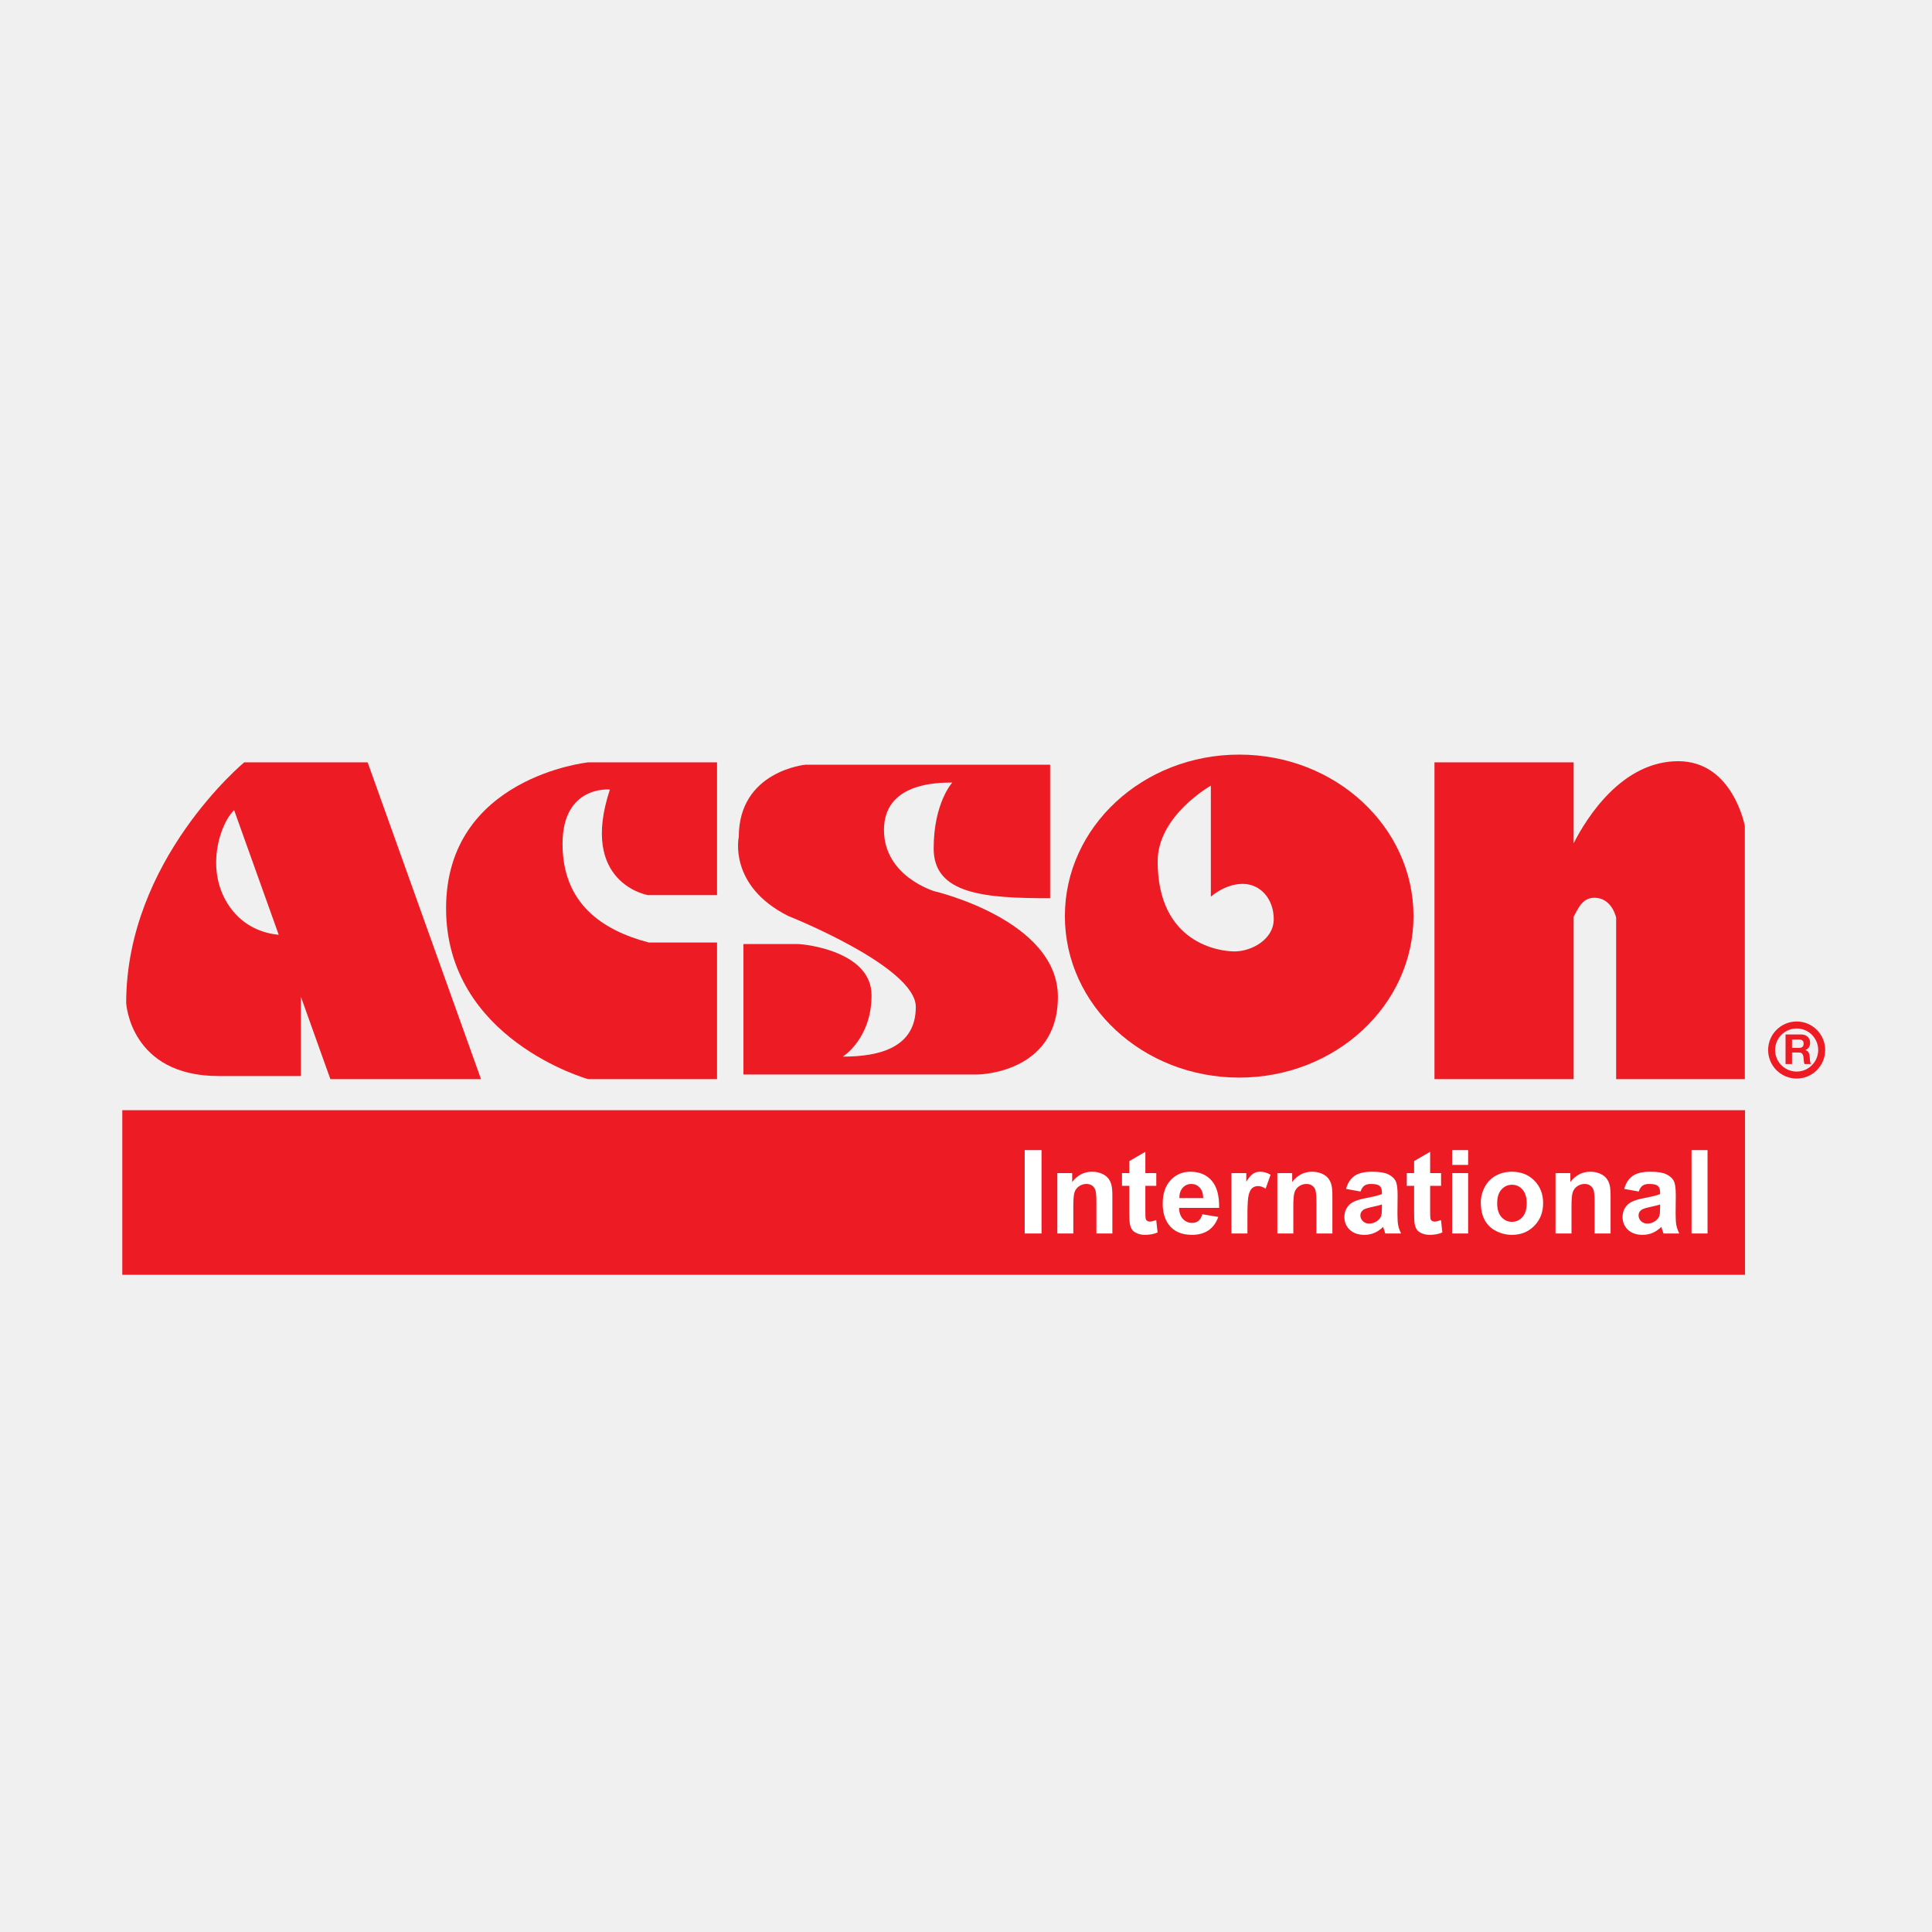
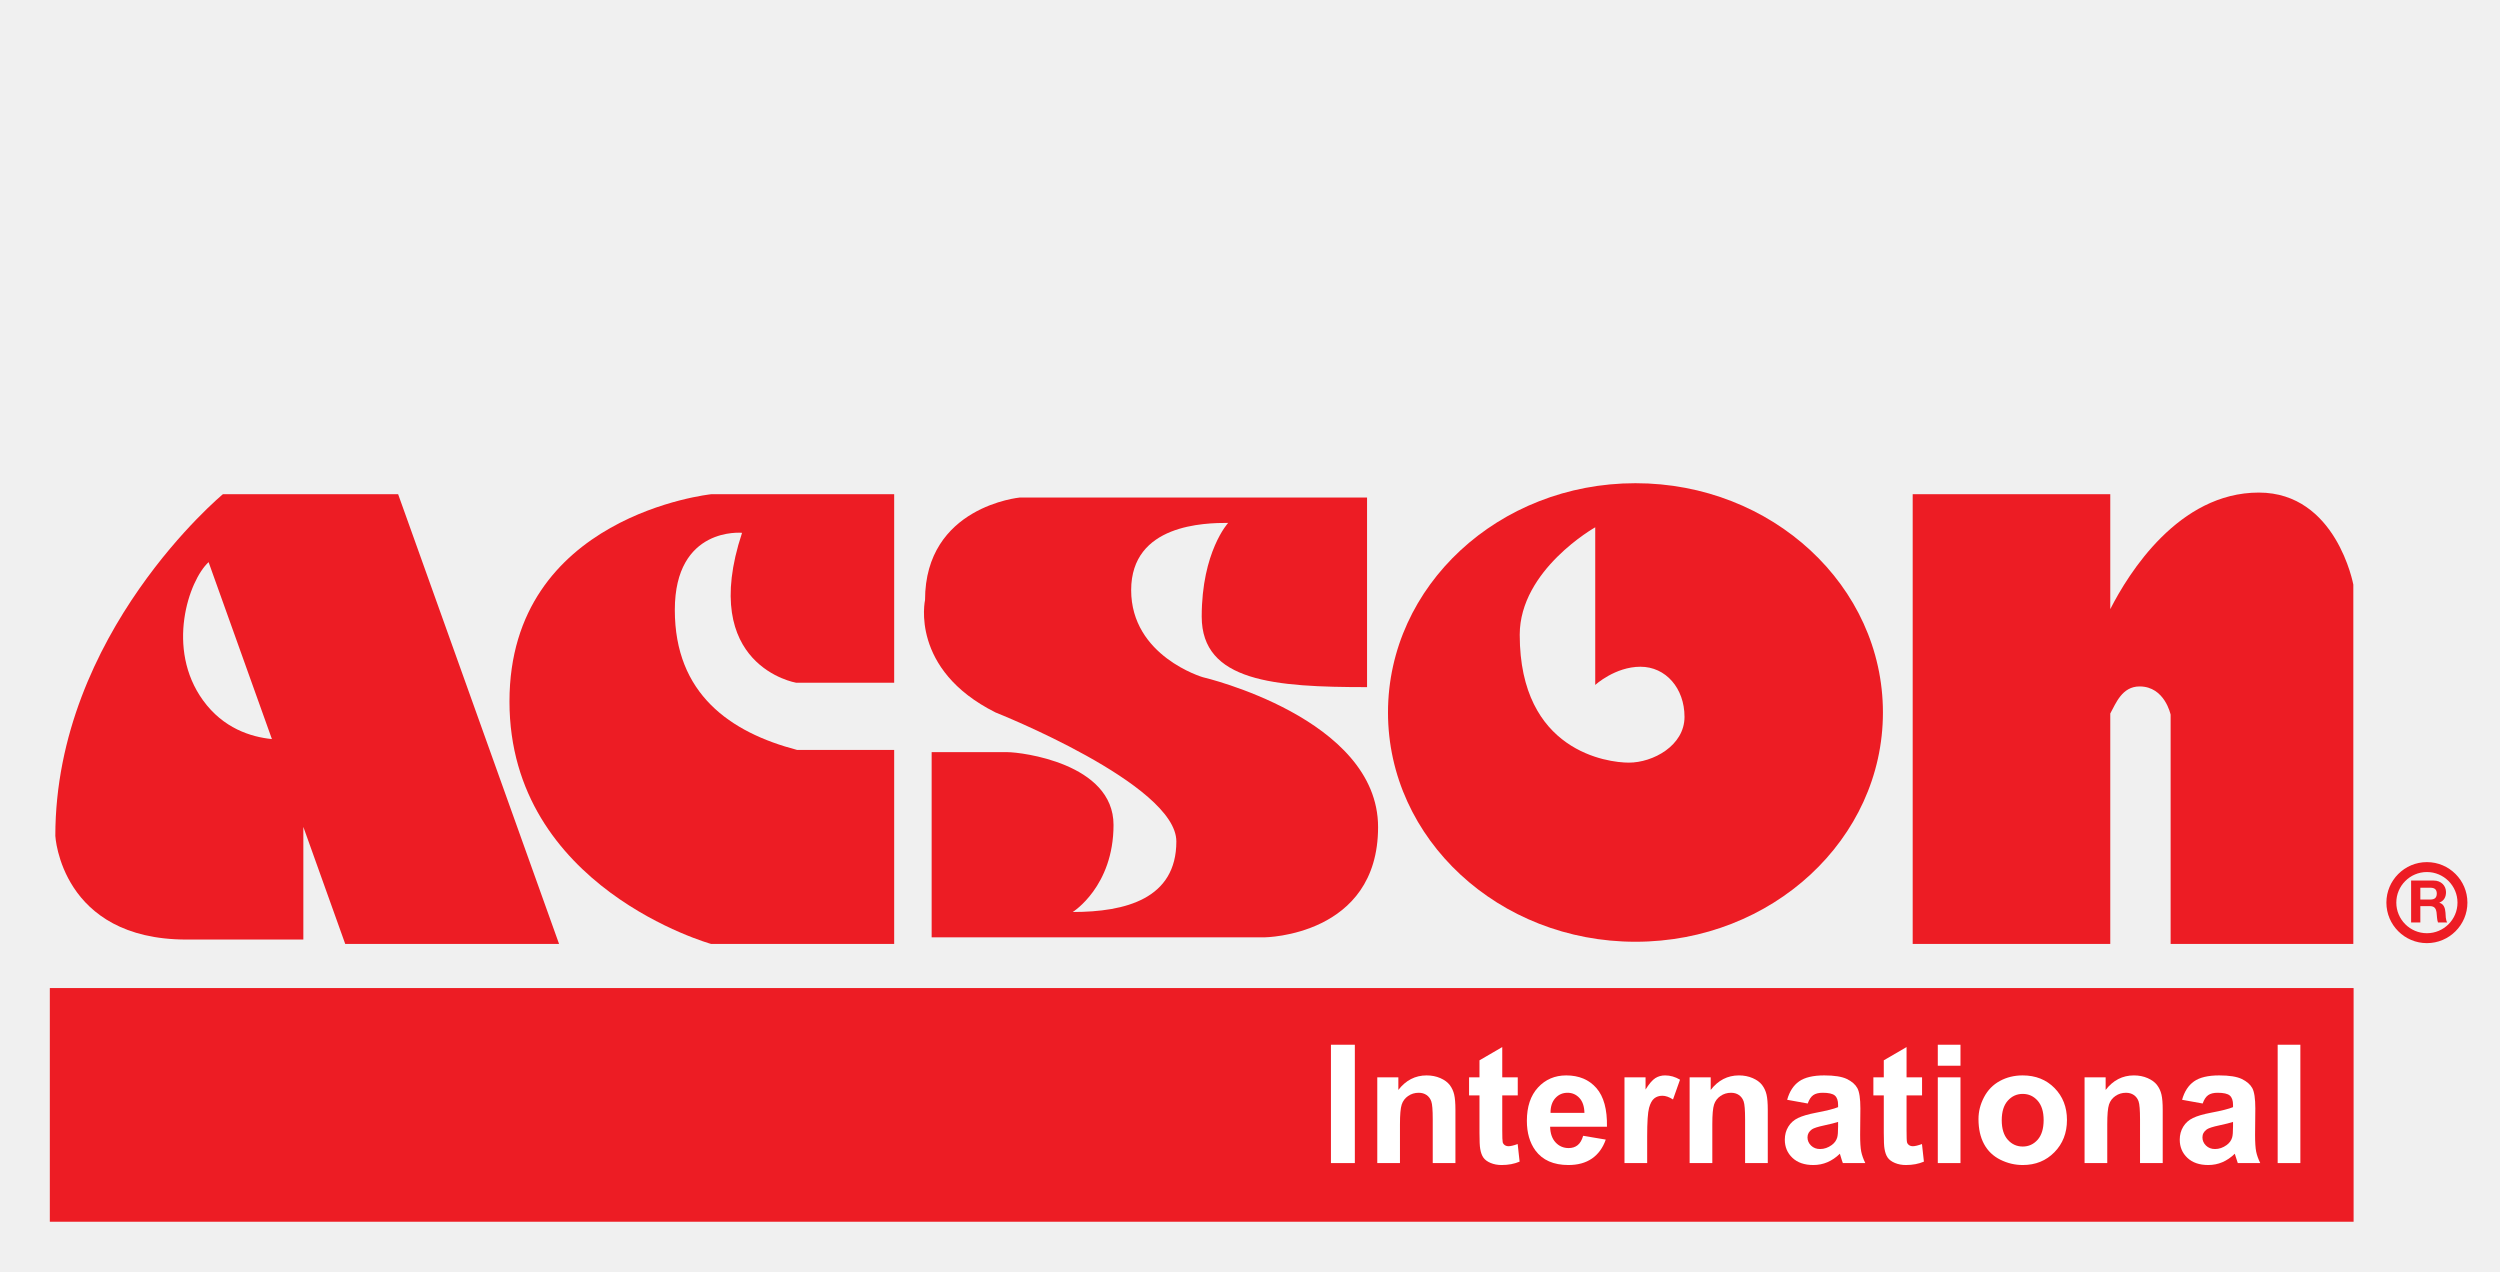
- <svg xmlns="http://www.w3.org/2000/svg" height="1152" viewBox="0 0 1152 1152" width="1152">
+ <svg xmlns="http://www.w3.org/2000/svg" height="534" viewBox="52 247 1050 534" width="1050">
  <clipPath id="a">
    <path d="m0 864h864v-864h-864z" />
  </clipPath>
  <g transform="matrix(1.333333 0 0 -1.333333 0 1152)">
    <path d="m780.385 293.903h-725.692v73.61h725.692z" fill="#ed1c24" />
    <path d="m458.247 349.658h7.528v-37.279h-7.528z" fill="#fff" />
    <g clip-path="url(#a)">
      <g fill="#fff">
        <path d="m0 0h-7.145v13.783c0 2.915-.153 4.802-.458 5.658-.305.857-.801 1.522-1.489 1.997-.685.473-1.512.711-2.478.711-1.239 0-2.35-.339-3.332-1.017-.983-.678-1.657-1.577-2.021-2.695-.366-1.12-.547-3.189-.547-6.207v-12.23h-7.147v27.008h6.638v-3.968c2.356 3.052 5.323 4.578 8.902 4.578 1.576 0 3.016-.285 4.323-.852 1.304-.571 2.293-1.294 2.962-2.175s1.135-1.882 1.397-3.001c.263-1.119.395-2.721.395-4.806z" transform="translate(497.4595 312.3789)" />
        <path d="m0 0v-5.697h-4.883v-10.884c0-2.206.047-3.489.141-3.854.092-.364.305-.666.635-.903.332-.236.732-.356 1.209-.356.661 0 1.617.23 2.872.687l.61-5.544c-1.662-.712-3.544-1.068-5.646-1.068-1.288 0-2.449.216-3.483.649-1.035.432-1.792.991-2.276 1.679-.482.686-.818 1.613-1.005 2.783-.153.832-.228 2.511-.228 5.035v11.776h-3.282v5.697h3.282v5.364l7.171 4.171v-9.535z" transform="translate(517.0923 339.3867)" />
        <path d="m0 0c-.051 2.067-.586 3.64-1.604 4.716-1.017 1.077-2.253 1.616-3.712 1.616-1.561 0-2.849-.568-3.866-1.703-1.017-1.138-1.517-2.68-1.5-4.629zm-.407-7.222 7.121-1.196c-.916-2.61-2.362-4.599-4.338-5.964s-4.445-2.047-7.411-2.047c-4.698 0-8.173 1.534-10.427 4.603-1.78 2.46-2.672 5.562-2.672 9.307 0 4.477 1.17 7.982 3.51 10.517 2.34 2.533 5.298 3.803 8.876 3.803 4.019 0 7.188-1.329 9.512-3.982 2.321-2.653 3.432-6.718 3.33-12.193h-17.904c.051-2.12.629-3.768 1.73-4.945 1.102-1.181 2.476-1.769 4.12-1.769 1.118 0 2.061.306 2.823.916.764.61 1.339 1.593 1.73 2.95" transform="translate(538.0991 328.1963)" />
        <path d="m0 0h-7.147v27.008h6.638v-3.842c1.136 1.815 2.157 3.01 3.065 3.587.907.576 1.936.865 3.09.865 1.627 0 3.194-.45 4.704-1.349l-2.212-6.23c-1.204.779-2.324 1.17-3.357 1.17-1.001 0-1.849-.276-2.543-.828-.696-.549-1.243-1.546-1.64-2.986-.399-1.443-.598-4.46-.598-9.054z" transform="translate(557.8579 312.3789)" />
        <path d="m0 0h-7.146v13.783c0 2.915-.152 4.802-.457 5.658-.305.857-.801 1.522-1.489 1.997-.685.473-1.512.711-2.478.711-1.24 0-2.35-.339-3.332-1.017-.984-.678-1.657-1.577-2.021-2.695-.366-1.12-.548-3.189-.548-6.207v-12.23h-7.146v27.008h6.638v-3.968c2.356 3.052 5.323 4.578 8.901 4.578 1.577 0 3.017-.285 4.323-.852 1.305-.571 2.293-1.294 2.963-2.175.669-.881 1.135-1.882 1.397-3.001.263-1.119.395-2.721.395-4.806z" transform="translate(595.8501 312.3789)" />
        <path d="m0 0c-.915-.306-2.364-.672-4.348-1.095-1.983-.423-3.281-.838-3.891-1.245-.932-.661-1.399-1.502-1.399-2.518 0-.999.373-1.865 1.119-2.595.746-.728 1.696-1.092 2.849-1.092 1.288 0 2.517.423 3.687 1.272.864.642 1.432 1.431 1.705 2.364.184.61.278 1.771.278 3.484zm-9.562 5.798-6.484 1.17c.729 2.61 1.983 4.543 3.764 5.799 1.78 1.253 4.425 1.881 7.934 1.881 3.187 0 5.561-.378 7.121-1.133 1.559-.755 2.658-1.711 3.292-2.872.637-1.163.955-3.294.955-6.397l-.076-8.342c0-2.372.114-4.124.342-5.251.23-1.127.656-2.336 1.285-3.623h-7.069c-.188.474-.417 1.178-.689 2.11-.117.424-.203.704-.253.839-1.221-1.185-2.527-2.077-3.916-2.67-1.39-.592-2.873-.89-4.451-.89-2.78 0-4.971.755-6.573 2.263-1.602 1.509-2.404 3.418-2.404 5.723 0 1.526.366 2.887 1.095 4.081.727 1.197 1.749 2.112 3.063 2.746 1.314.635 3.208 1.191 5.685 1.666 3.338.627 5.653 1.211 6.941 1.754v.712c0 1.374-.34 2.353-1.017 2.939-.677.584-1.958.877-3.839.877-1.272 0-2.264-.251-2.977-.751-.712-.501-1.287-1.377-1.729-2.631" transform="translate(617.9995 325.3486)" />
        <path d="m0 0v-5.697h-4.883v-10.884c0-2.206.047-3.489.141-3.854.092-.364.305-.666.635-.903.332-.236.732-.356 1.209-.356.661 0 1.617.23 2.872.687l.61-5.544c-1.662-.712-3.544-1.068-5.646-1.068-1.288 0-2.449.216-3.483.649-1.035.432-1.792.991-2.276 1.679-.483.686-.818 1.613-1.005 2.783-.153.832-.228 2.511-.228 5.035v11.776h-3.282v5.697h3.282v5.364l7.171 4.171v-9.535z" transform="translate(644.4478 339.3867)" />
        <path d="m649.406 339.387h7.147v-27.008h-7.147zm0 10.271h7.147v-6.611h-7.147z" />
        <path d="m0 0c0-2.678.635-4.73 1.906-6.155 1.272-1.424 2.841-2.136 4.706-2.136s3.429.712 4.692 2.136c1.263 1.425 1.894 3.494 1.894 6.206 0 2.644-.631 4.678-1.894 6.103-1.263 1.424-2.827 2.136-4.692 2.136s-3.434-.712-4.706-2.136c-1.271-1.425-1.906-3.475-1.906-6.154m-7.324.382c0 2.372.584 4.669 1.754 6.89 1.17 2.222 2.828 3.917 4.972 5.087 2.145 1.17 4.539 1.756 7.184 1.756 4.085 0 7.435-1.329 10.047-3.981 2.609-2.654 3.914-6.006 3.914-10.057 0-4.088-1.318-7.473-3.953-10.16-2.637-2.688-5.955-4.031-9.957-4.031-2.476 0-4.836.559-7.082 1.678-2.246 1.12-3.955 2.759-5.125 4.922-1.17 2.16-1.754 4.793-1.754 7.896" transform="translate(669.5474 325.8818)" />
        <path d="m0 0h-7.146v13.783c0 2.915-.152 4.802-.457 5.658-.305.857-.801 1.522-1.489 1.997-.685.473-1.512.711-2.478.711-1.24 0-2.35-.339-3.332-1.017-.983-.678-1.657-1.577-2.021-2.695-.366-1.12-.547-3.189-.547-6.207v-12.23h-7.147v27.008h6.638v-3.968c2.356 3.052 5.323 4.578 8.901 4.578 1.577 0 3.017-.285 4.323-.852 1.305-.571 2.293-1.294 2.963-2.175.669-.881 1.135-1.882 1.397-3.001.263-1.119.395-2.721.395-4.806z" transform="translate(720.2554 312.3789)" />
        <path d="m0 0c-.915-.306-2.364-.672-4.348-1.095-1.983-.423-3.281-.838-3.891-1.245-.932-.661-1.398-1.502-1.398-2.518 0-.999.372-1.865 1.118-2.595.746-.728 1.696-1.092 2.849-1.092 1.288 0 2.517.423 3.687 1.272.864.642 1.432 1.431 1.705 2.364.184.61.278 1.771.278 3.484zm-9.562 5.798-6.484 1.17c.729 2.61 1.983 4.543 3.764 5.799 1.78 1.253 4.425 1.881 7.934 1.881 3.187 0 5.561-.378 7.121-1.133 1.559-.755 2.658-1.711 3.292-2.872.637-1.163.955-3.294.955-6.397l-.076-8.342c0-2.372.114-4.124.342-5.251.23-1.127.657-2.336 1.285-3.623h-7.069c-.188.474-.417 1.178-.688 2.11-.118.424-.204.704-.254.839-1.221-1.185-2.527-2.077-3.916-2.67-1.39-.592-2.873-.89-4.45-.89-2.781 0-4.972.755-6.574 2.263-1.602 1.509-2.404 3.418-2.404 5.723 0 1.526.366 2.887 1.095 4.081.728 1.197 1.749 2.112 3.063 2.746 1.314.635 3.209 1.191 5.685 1.666 3.338.627 5.654 1.211 6.941 1.754v.712c0 1.374-.34 2.353-1.017 2.939-.677.584-1.958.877-3.839.877-1.272 0-2.264-.251-2.976-.751-.713-.501-1.288-1.377-1.73-2.631" transform="translate(742.4048 325.3486)" />
        <path d="m756.467 349.658h7.147v-37.279h-7.147z" />
      </g>
      <path d="m0 0c-25.218 0-40.991-25.332-46.789-36.719v36.198h-62.239v-141.667h62.239v72.596c1.773 3.218 3.708 8.525 9.244 8.525 7.942 0 9.766-8.899 9.766-8.899v-72.222h57.551v113.196s-5.337 28.992-29.772 28.992" fill="#ed1c24" transform="translate(750.5249 523.5898)" />
      <path d="m0 0c-11.805 16.316-4.485 37.776 1.751 43.54l10.175-28.436 9.697-27.098.073-.203c-6.654.661-15.333 3.4-21.696 12.197m61.458 64.929h-55.209s-52.777-43.75-52.777-107.637c0 0 1.736-32.64 41.32-32.64h36.805v35.484l13.195-36.874h67.361z" fill="#ed1c24" transform="translate(102.9565 458.1401)" />
      <path d="m0 0c-21.18 5.554-38.542 17.708-38.542 44.096 0 26.387 21.181 24.303 21.181 24.303-13.889-42.012 17.013-47.22 17.013-47.22h30.905v59.375h-57.641s-63.541-6.598-63.541-65.279c0-58.679 63.541-76.388 63.541-76.388h57.641v61.113z" fill="#ed1c24" transform="translate(290.1089 442.5151)" />
      <path d="m0 0c0-36.806 27.776-40.279 34.375-40.279 7.637 0 17.533 5.383 17.533 14.41s-5.902 15.798-13.887 15.798c-7.986 0-14.238-5.729-14.238-5.729v49.654s-23.783-13.369-23.783-33.854m114.408-24.479c0-39.889-34.9-72.223-77.95-72.223-43.054 0-77.952 32.334-77.952 72.223 0 39.886 34.898 72.22 77.952 72.22 43.05 0 77.95-32.334 77.95-72.22" fill="#ed1c24" transform="translate(517.7134 478.7983)" />
      <path d="m0 0v59.723h-109.375s-29.859-2.778-29.859-32.292c0 0-4.862-21.875 22.221-35.416 0 0 56.944-22.57 56.944-40.625 0-18.057-15.972-22.223-32.639-22.223 0 0 12.847 7.985 12.847 27.431s-29.166 22.917-33.333 22.917h-23.958v-58.333h104.861s35.764.345 35.764 34.72-55.209 47.225-55.209 47.225-22.569 6.596-22.569 27.429 23.264 21.179 30.555 21.179c0 0-8.333-9.025-8.333-29.512 0-20.488 22.917-22.223 52.083-22.223" fill="#ed1c24" transform="translate(469.6216 462.3047)" />
      <path d="m0 0c-5.312 0-9.635-4.323-9.635-9.635s4.323-9.636 9.635-9.636c5.313 0 9.636 4.324 9.636 9.636s-4.323 9.635-9.636 9.635m0-22.396c-7.035 0-12.76 5.726-12.76 12.761s5.725 12.76 12.76 12.76c7.036 0 12.761-5.725 12.761-12.76s-5.725-12.761-12.761-12.761" fill="#ed1c24" transform="translate(803.4741 404.0586)" />
      <path d="m0 0h3.182c1.296 0 1.998.553 1.998 1.886 0 1.277-.702 1.831-1.998 1.831h-3.182zm-2.905 5.975h7.125c2.367 0 3.865-1.646 3.865-3.646 0-1.553-.629-2.718-2.09-3.31v-.039c1.425-.368 1.831-1.755 1.923-3.088.057-.832.039-2.386.556-3.127h-2.906c-.35.832-.313 2.11-.462 3.164-.203 1.387-.74 1.998-2.201 1.998h-2.905v-5.162h-2.905z" fill="#ed1c24" transform="translate(801.4058 395.3984)" />
    </g>
  </g>
</svg>
